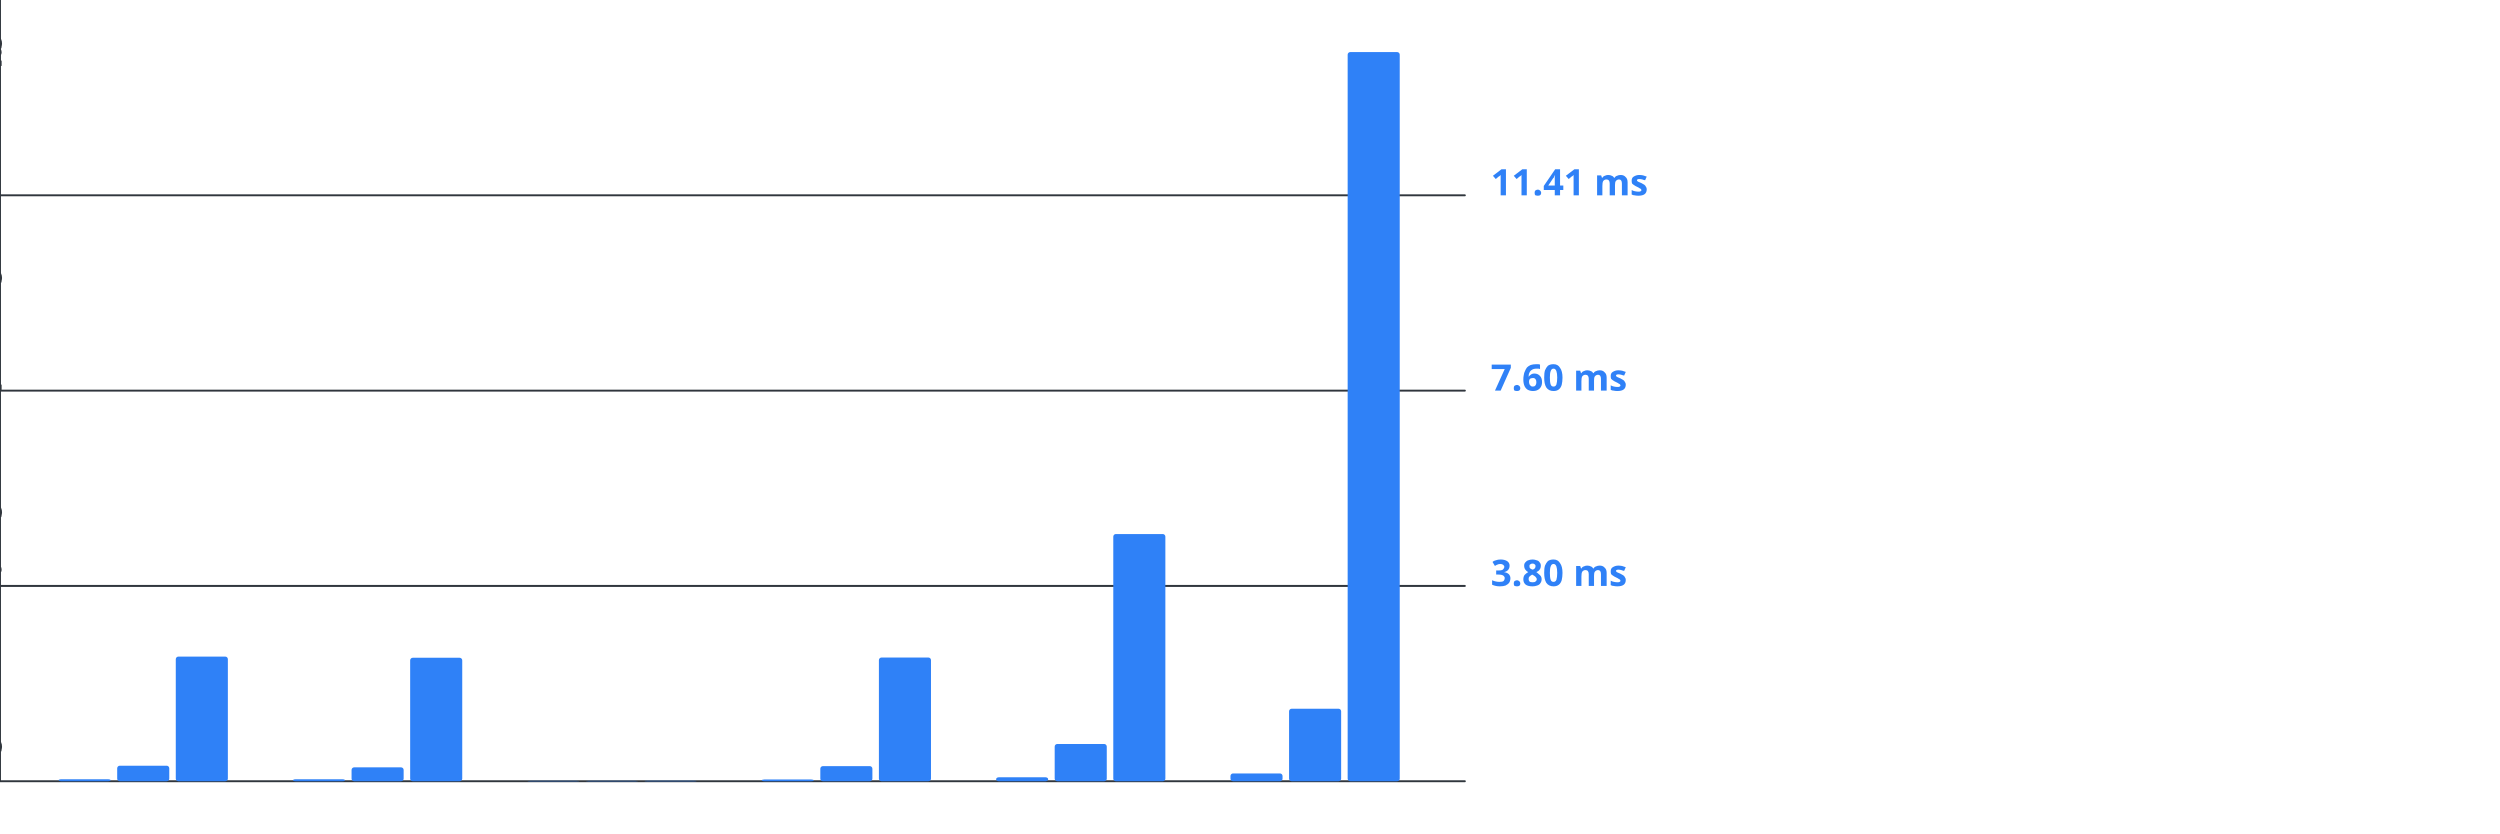
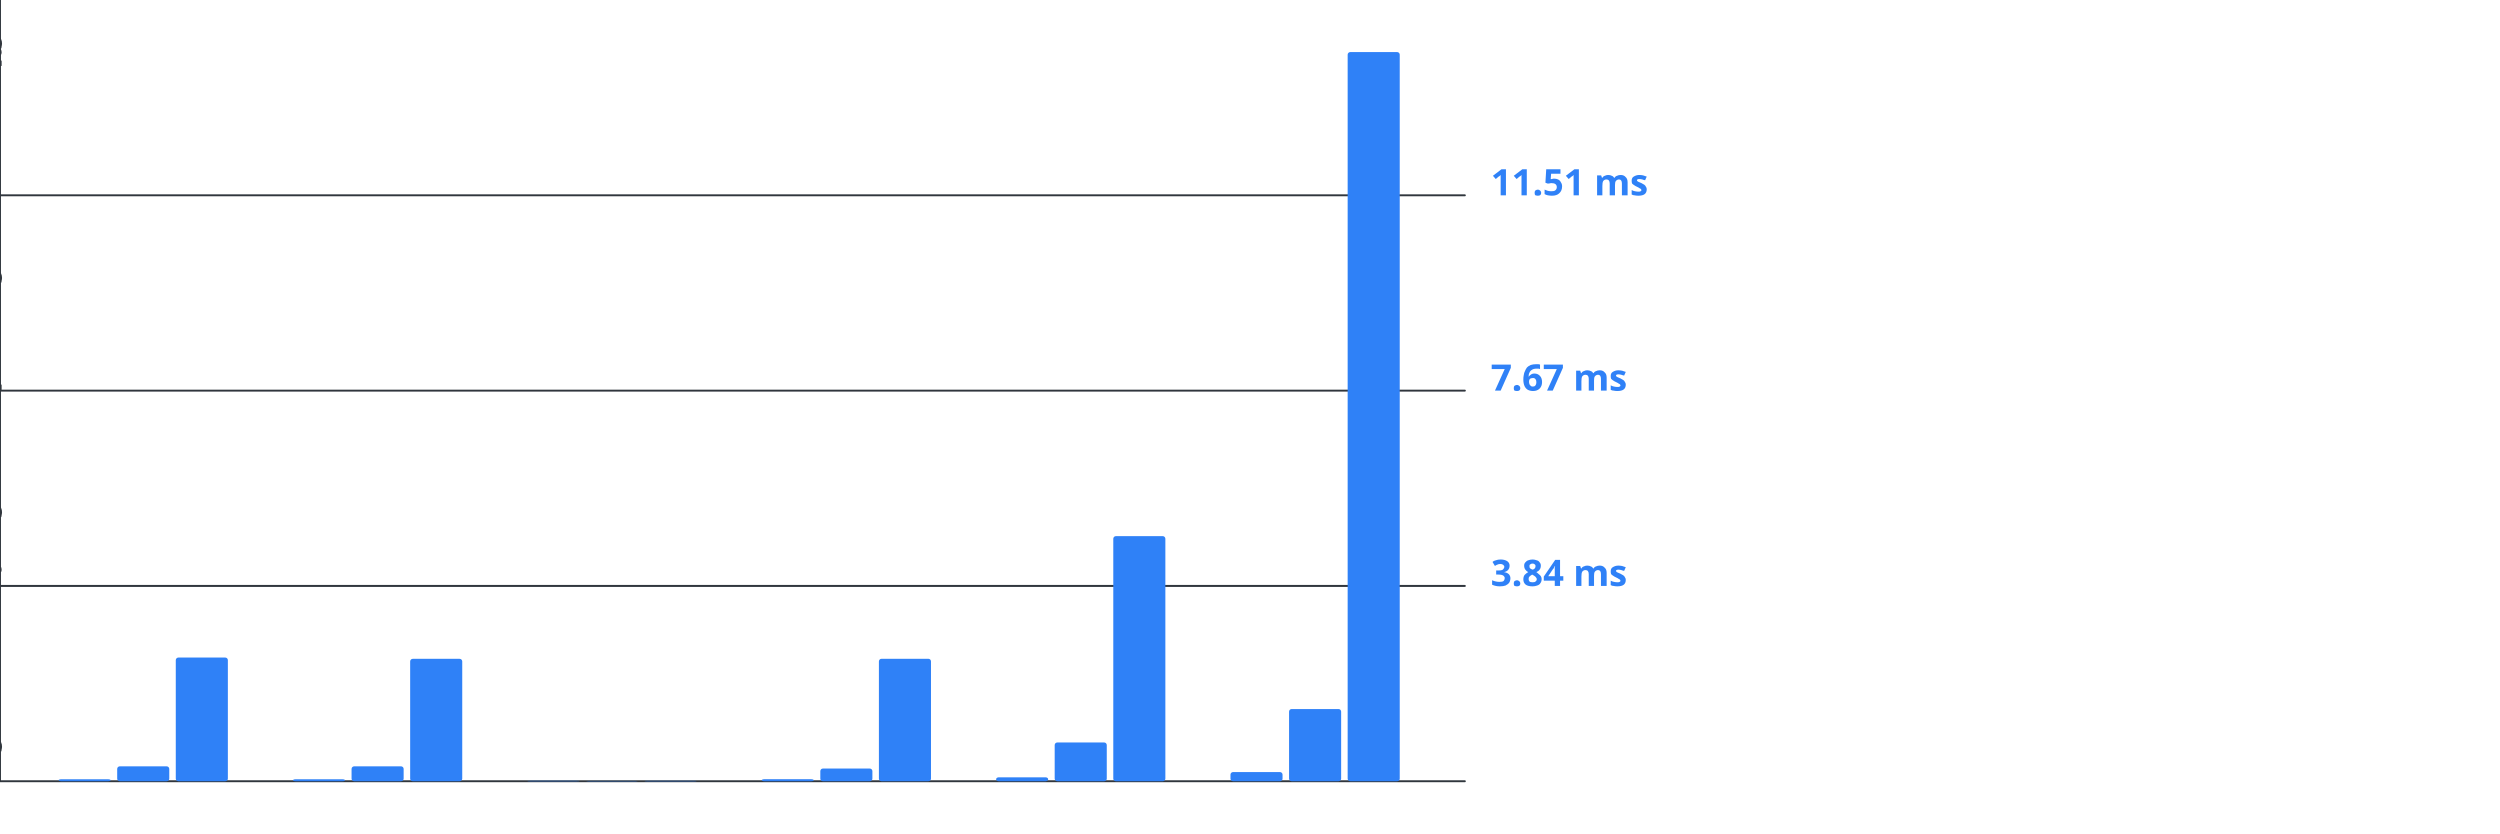
<svg xmlns="http://www.w3.org/2000/svg" class="chart" viewBox="0 0 96 32">
  <style>
    .chart .bg {
      fill: #eee5;
    }
    .chart .w {
      fill: none;
      stroke: #30363d;
      stroke-width: 0.075;
    }
    .chart .c {
      fill: #2f81f7;
    }
    .chart .t {
      font-size: 1.4px;
      font-weight: bold;
      fill: #30363d;
      font-family: -apple-system, BlinkMacSystemFont, "Segoe UI", "Noto Sans", Helvetica, Arial, sans-serif, "Apple Color Emoji", "Segoe UI Emoji";
      transform: rotate(90deg);
      transform-box: fill-box;
      transform-origin: left;
    }
    .chart .un {
      font-size: 1.4px;
      font-weight: bold;
      fill: #2f81f7;
      font-family: -apple-system, BlinkMacSystemFont, "Segoe UI", "Noto Sans", Helvetica, Arial, sans-serif, "Apple Color Emoji", "Segoe UI Emoji";
    }
    .chart path {
      fill: none;
      stroke: #2f81f7;
      stroke-linejoin: round;
      stroke-linecap: round;
    }
  </style>
-   <text class="un" x="57.25" y="7.5">11.41 ms</text>
-   <text class="un" x="57.25" y="15">7.60 ms</text>
-   <text class="un" x="57.25" y="22.5">3.80 ms</text>
+   <text class="un" x="57.25" y="7.5">11.51 ms</text>
+   <text class="un" x="57.25" y="15">7.67 ms</text>
+   <text class="un" x="57.25" y="22.5">3.84 ms</text>
  <path class="w" d="     M0     ,0 0,30 56.25,30     M0,7.5 56.25,7.5     M0,15 56.25,15     M0,22.5 56.25,22.5   " />
  <text x="1.25" y="1" class="t">filter</text>
  <rect class="c" x="2.25" y="29.924" height="0.076" width="2" rx="0.1" />
-   <rect class="c" x="4.5" y="29.403" height="0.597" width="2" rx="0.1" />
-   <rect class="c" x="6.75" y="25.213" height="4.787" width="2" rx="0.1" />
+   <rect class="c" x="4.5" y="29.427" height="0.573" width="2" rx="0.1" />
+   <rect class="c" x="6.75" y="25.25" height="4.75" width="2" rx="0.1" />
  <text x="10.25" y="1" class="t">foreach</text>
  <rect class="c" x="11.25" y="29.924" height="0.076" width="2" rx="0.1" />
-   <rect class="c" x="13.5" y="29.466" height="0.534" width="2" rx="0.1" />
-   <rect class="c" x="15.75" y="25.258" height="4.742" width="2" rx="0.1" />
+   <rect class="c" x="13.5" y="29.427" height="0.573" width="2" rx="0.1" />
+   <rect class="c" x="15.75" y="25.299" height="4.701" width="2" rx="0.1" />
  <text x="19.25" y="1" class="t">for in</text>
-   <rect class="c" x="20.25" y="29.986" height="0.014" width="2" rx="0.1" />
-   <rect class="c" x="22.5" y="29.986" height="0.014" width="2" rx="0.1" />
-   <rect class="c" x="24.75" y="29.984" height="0.016" width="2" rx="0.1" />
+   <rect class="c" x="20.25" y="29.984" height="0.016" width="2" rx="0.1" />
+   <rect class="c" x="22.5" y="29.988" height="0.012" width="2" rx="0.1" />
+   <rect class="c" x="24.75" y="29.985" height="0.015" width="2" rx="0.1" />
  <text x="28.25" y="1" class="t">for</text>
-   <rect class="c" x="29.25" y="29.932" height="0.068" width="2" rx="0.1" />
-   <rect class="c" x="31.5" y="29.419" height="0.581" width="2" rx="0.1" />
-   <rect class="c" x="33.75" y="25.249" height="4.751" width="2" rx="0.1" />
+   <rect class="c" x="29.25" y="29.922" height="0.078" width="2" rx="0.1" />
+   <rect class="c" x="31.5" y="29.512" height="0.488" width="2" rx="0.1" />
+   <rect class="c" x="33.75" y="25.297" height="4.703" width="2" rx="0.1" />
  <text x="37.25" y="1" class="t">for of</text>
-   <rect class="c" x="38.25" y="29.848" height="0.152" width="2" rx="0.1" />
-   <rect class="c" x="40.5" y="28.569" height="1.431" width="2" rx="0.1" />
-   <rect class="c" x="42.75" y="20.507" height="9.493" width="2" rx="0.1" />
+   <rect class="c" x="38.25" y="29.849" height="0.151" width="2" rx="0.1" />
+   <rect class="c" x="40.5" y="28.511" height="1.489" width="2" rx="0.1" />
+   <rect class="c" x="42.75" y="20.588" height="9.412" width="2" rx="0.1" />
  <text x="46.25" y="1" class="t">map</text>
-   <rect class="c" x="47.25" y="29.7" height="0.3" width="2" rx="0.1" />
-   <rect class="c" x="49.5" y="27.215" height="2.785" width="2" rx="0.1" />
+   <rect class="c" x="47.25" y="29.647" height="0.353" width="2" rx="0.1" />
+   <rect class="c" x="49.5" y="27.227" height="2.773" width="2" rx="0.1" />
  <rect class="c" x="51.75" y="2" height="28" width="2" rx="0.1" />
</svg>
